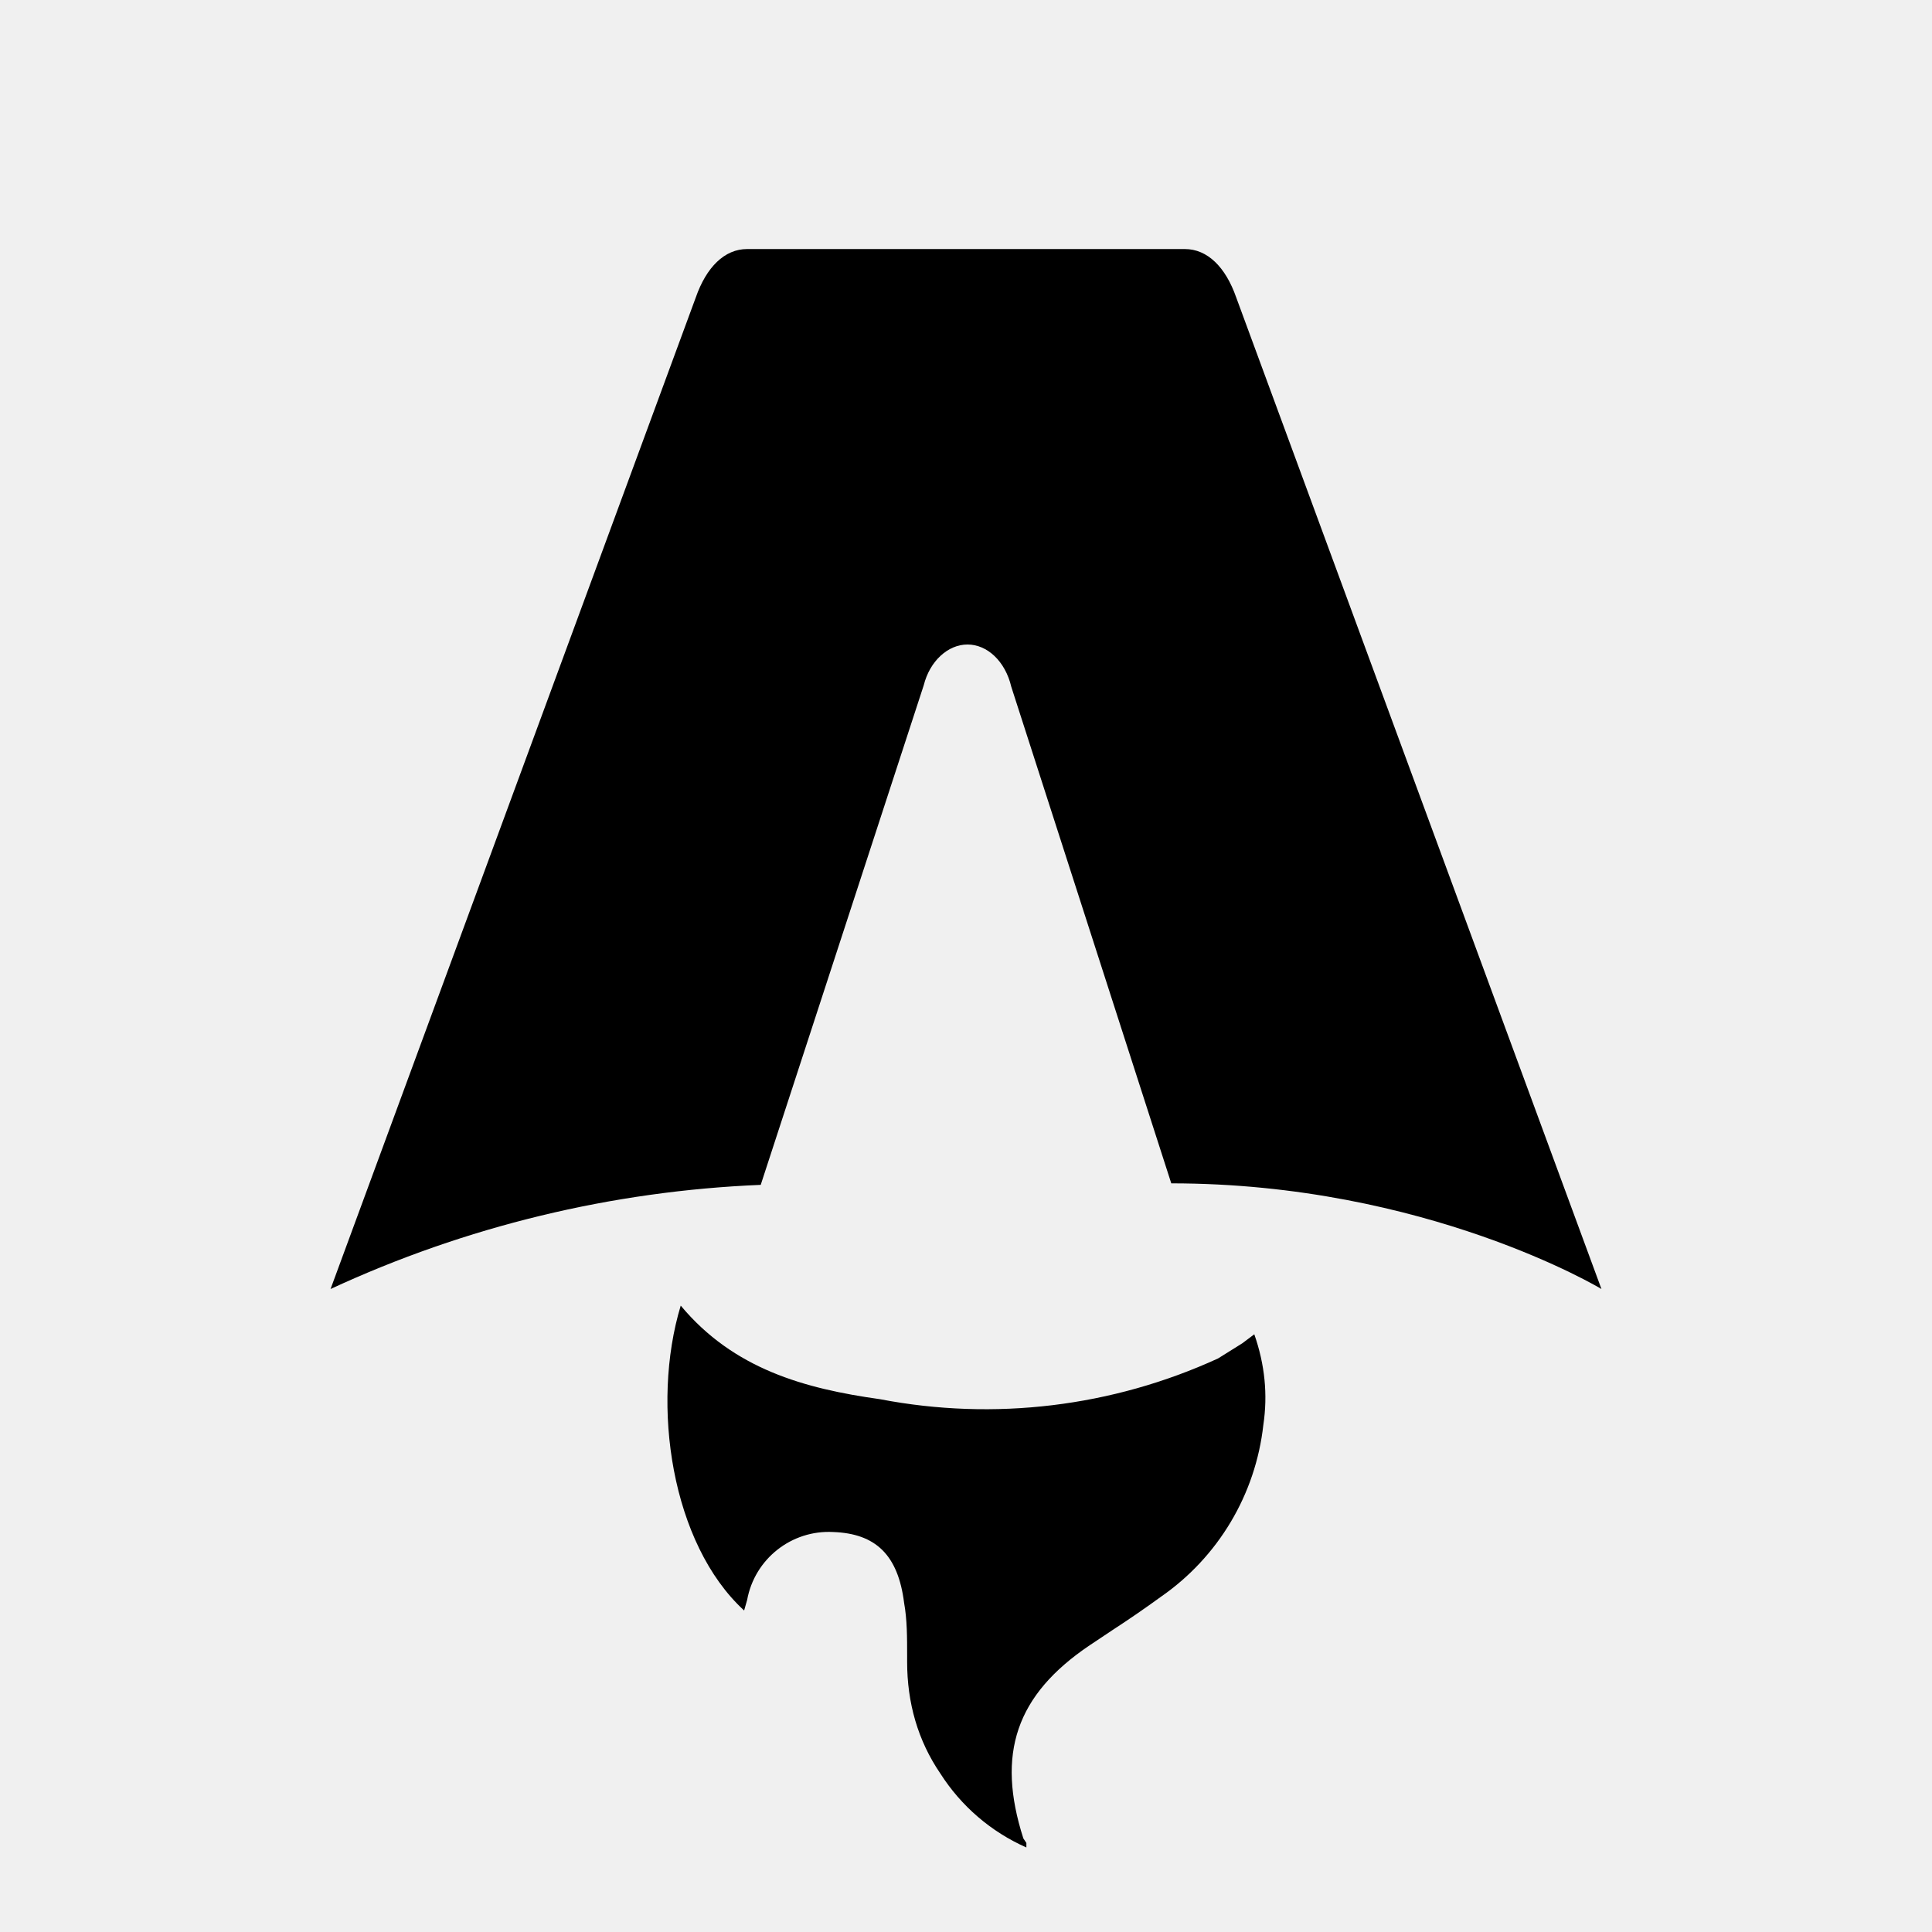
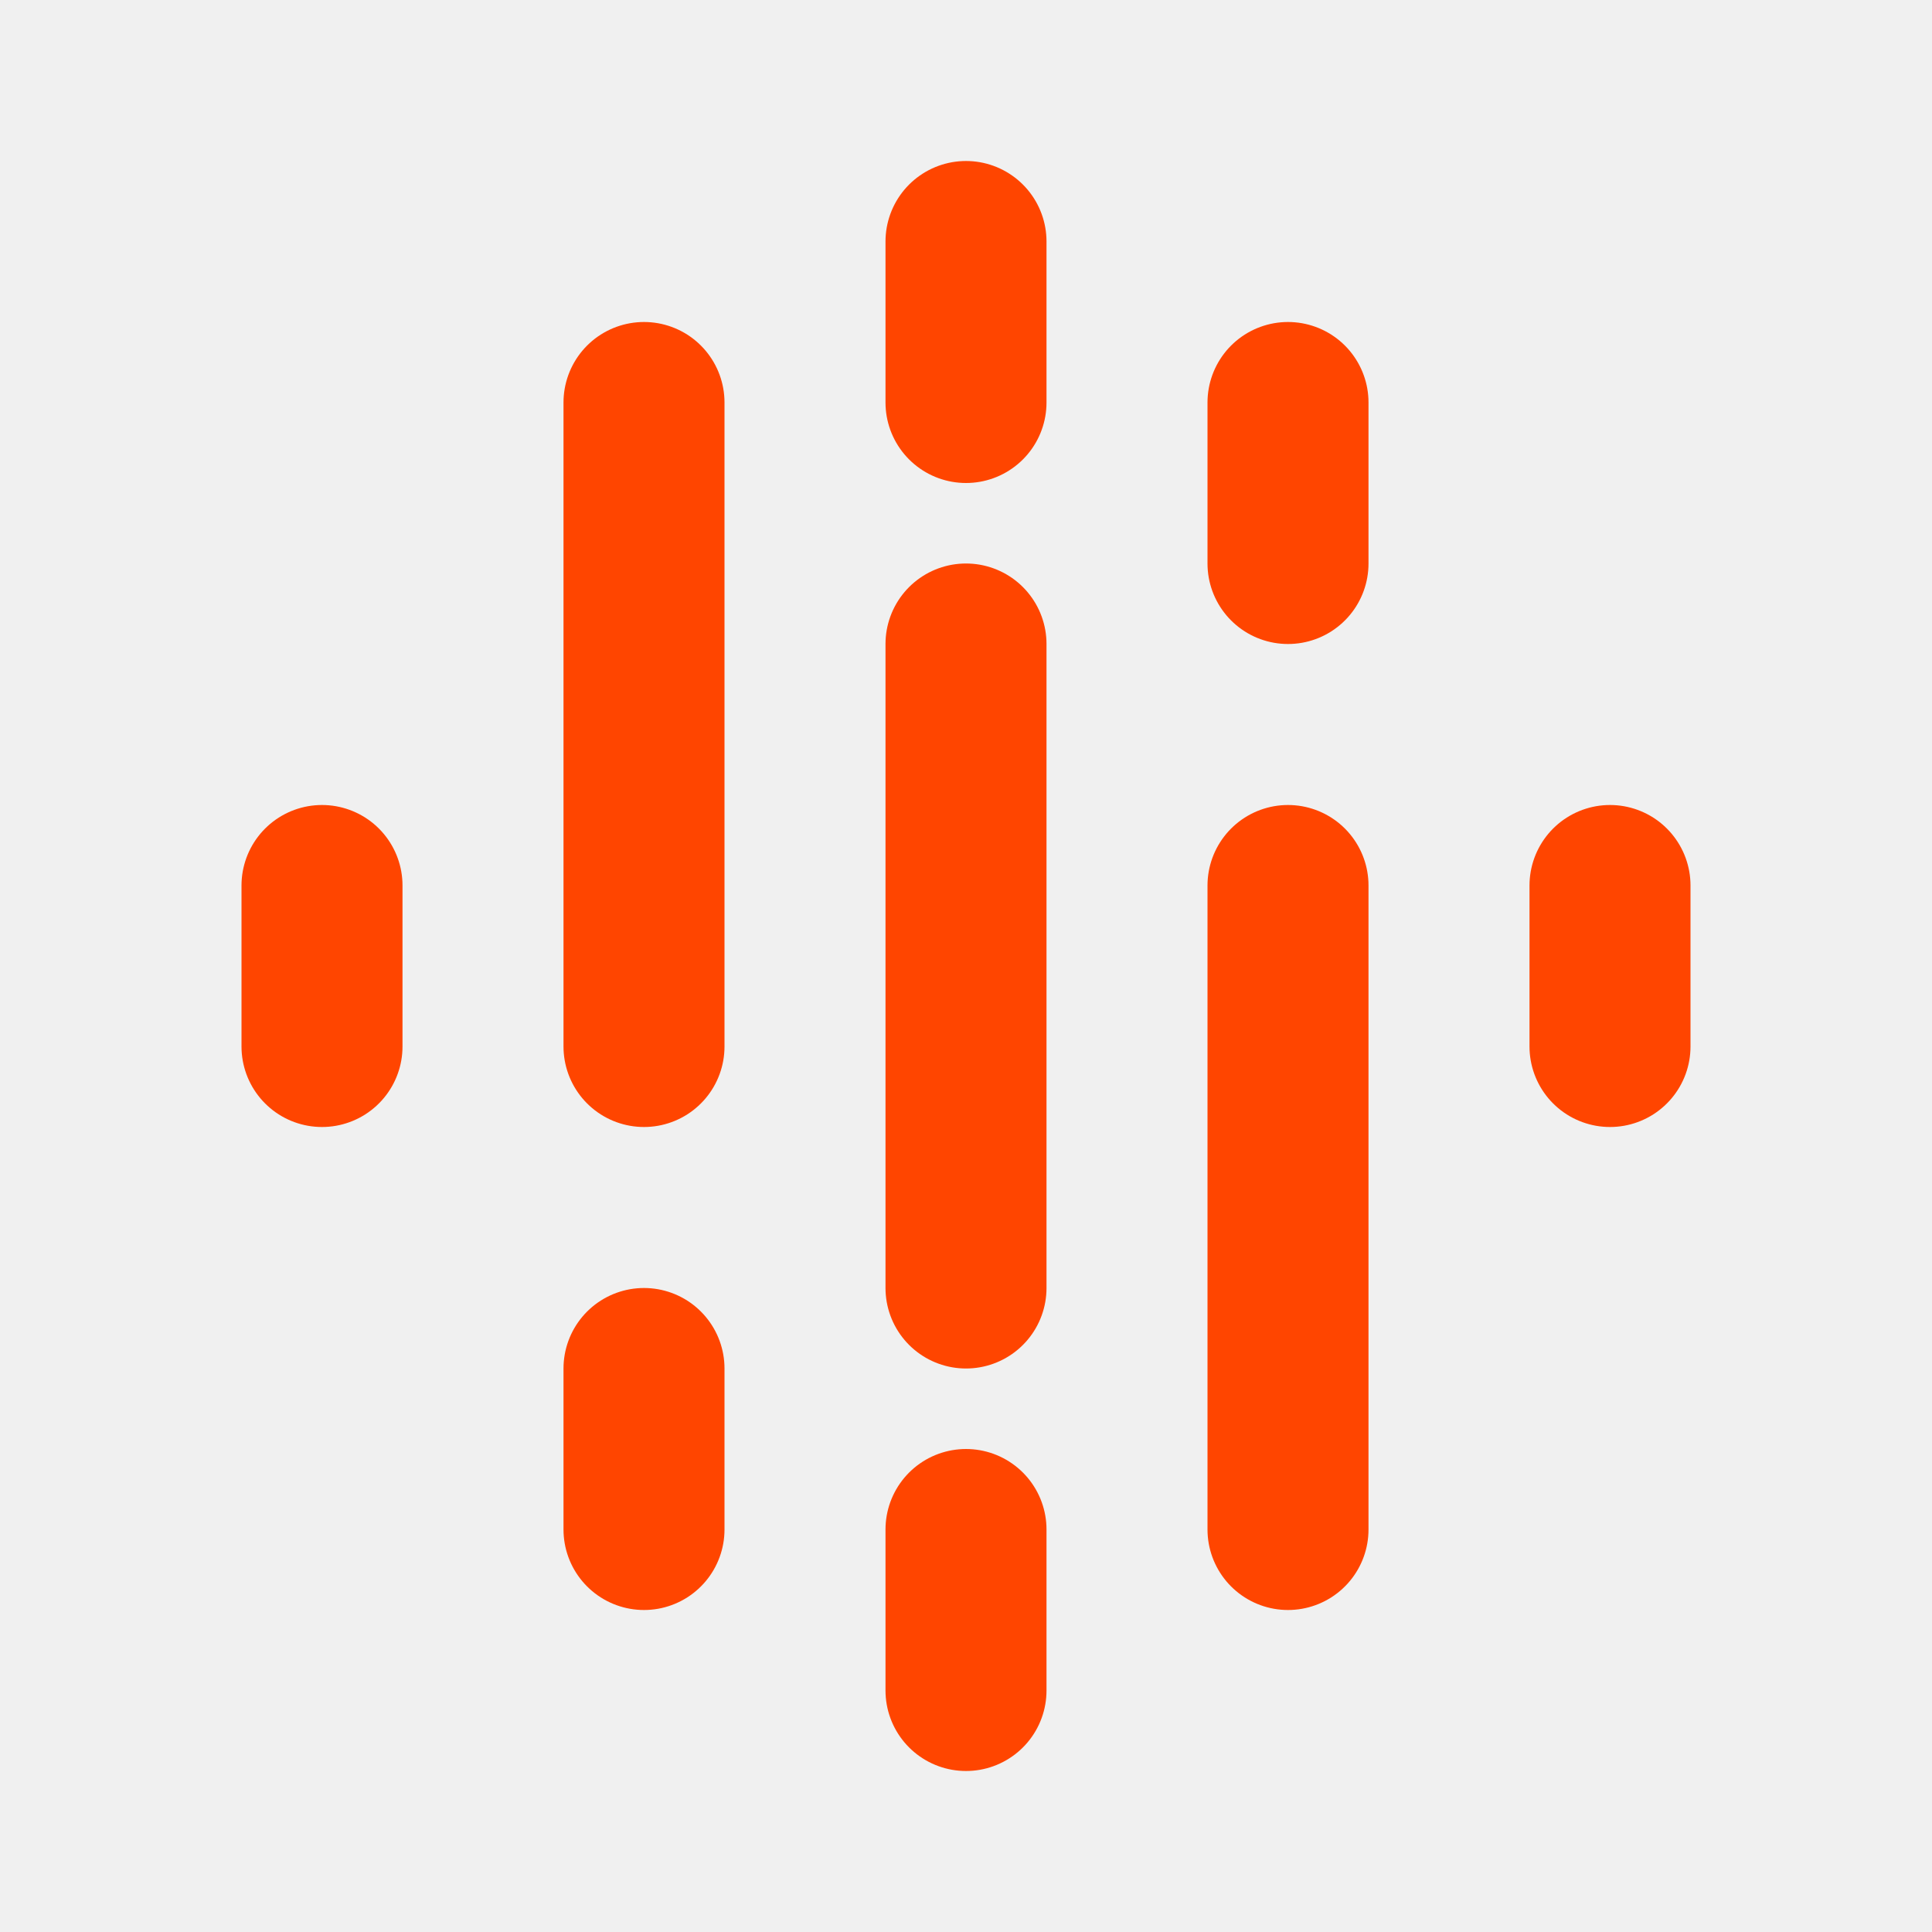
- <svg xmlns="http://www.w3.org/2000/svg" fill="none" viewBox="0 0 128 128">
-   <path d="M50.4 78.5a75.1 75.1 0 0 0-28.5 6.9l24.2-65.7c.7-2 1.9-3.2 3.4-3.2h29c1.5 0 2.7 1.2 3.4 3.2l24.2 65.7s-11.6-7-28.5-7L67 45.5c-.4-1.7-1.6-2.8-2.9-2.8-1.3 0-2.5 1.1-2.9 2.7L50.4 78.5Zm-1.1 28.2Zm-4.2-20.2c-2 6.6-.6 15.8 4.2 20.2a17.5 17.5 0 0 1 .2-.7 5.5 5.5 0 0 1 5.7-4.5c2.8.1 4.3 1.5 4.7 4.7.2 1.1.2 2.3.2 3.5v.4c0 2.7.7 5.2 2.2 7.4a13 13 0 0 0 5.7 4.9v-.3l-.2-.3c-1.8-5.6-.5-9.5 4.4-12.8l1.5-1a73 73 0 0 0 3.2-2.2 16 16 0 0 0 6.8-11.4c.3-2 .1-4-.6-6l-.8.6-1.6 1a37 37 0 0 1-22.4 2.7c-5-.7-9.7-2-13.2-6.2Z" />
+ <svg xmlns="http://www.w3.org/2000/svg" width="24" height="24" viewBox="0 0 24 24" fill="none" stroke="white" stroke-width="2" stroke-linecap="round" stroke-linejoin="round" class="icon icon-tabler icons-tabler-outline icon-tabler-brand-google-podcasts">
+   <path stroke="none" d="M0 0h24v24H0z" fill="none" />
+   <path d="M12 3v2" />
+   <path d="M12 19v2" />
+   <path d="M12 8v8" />
+   <path d="M8 17v2" />
+   <path d="M4 11v2" />
+   <path d="M20 11v2" />
+   <path d="M8 5v8" />
+   <path d="M16 7v-2" />
+   <path d="M16 19v-8" />
  <style>
-         path { fill: #000; }
+         svg {
+             stroke: orangered;
+         }
+ 
        @media (prefers-color-scheme: dark) {
-             path { fill: #FFF; }
+             svg {
+                 stroke: whitesmoke;
+             }
        }
    </style>
</svg>
